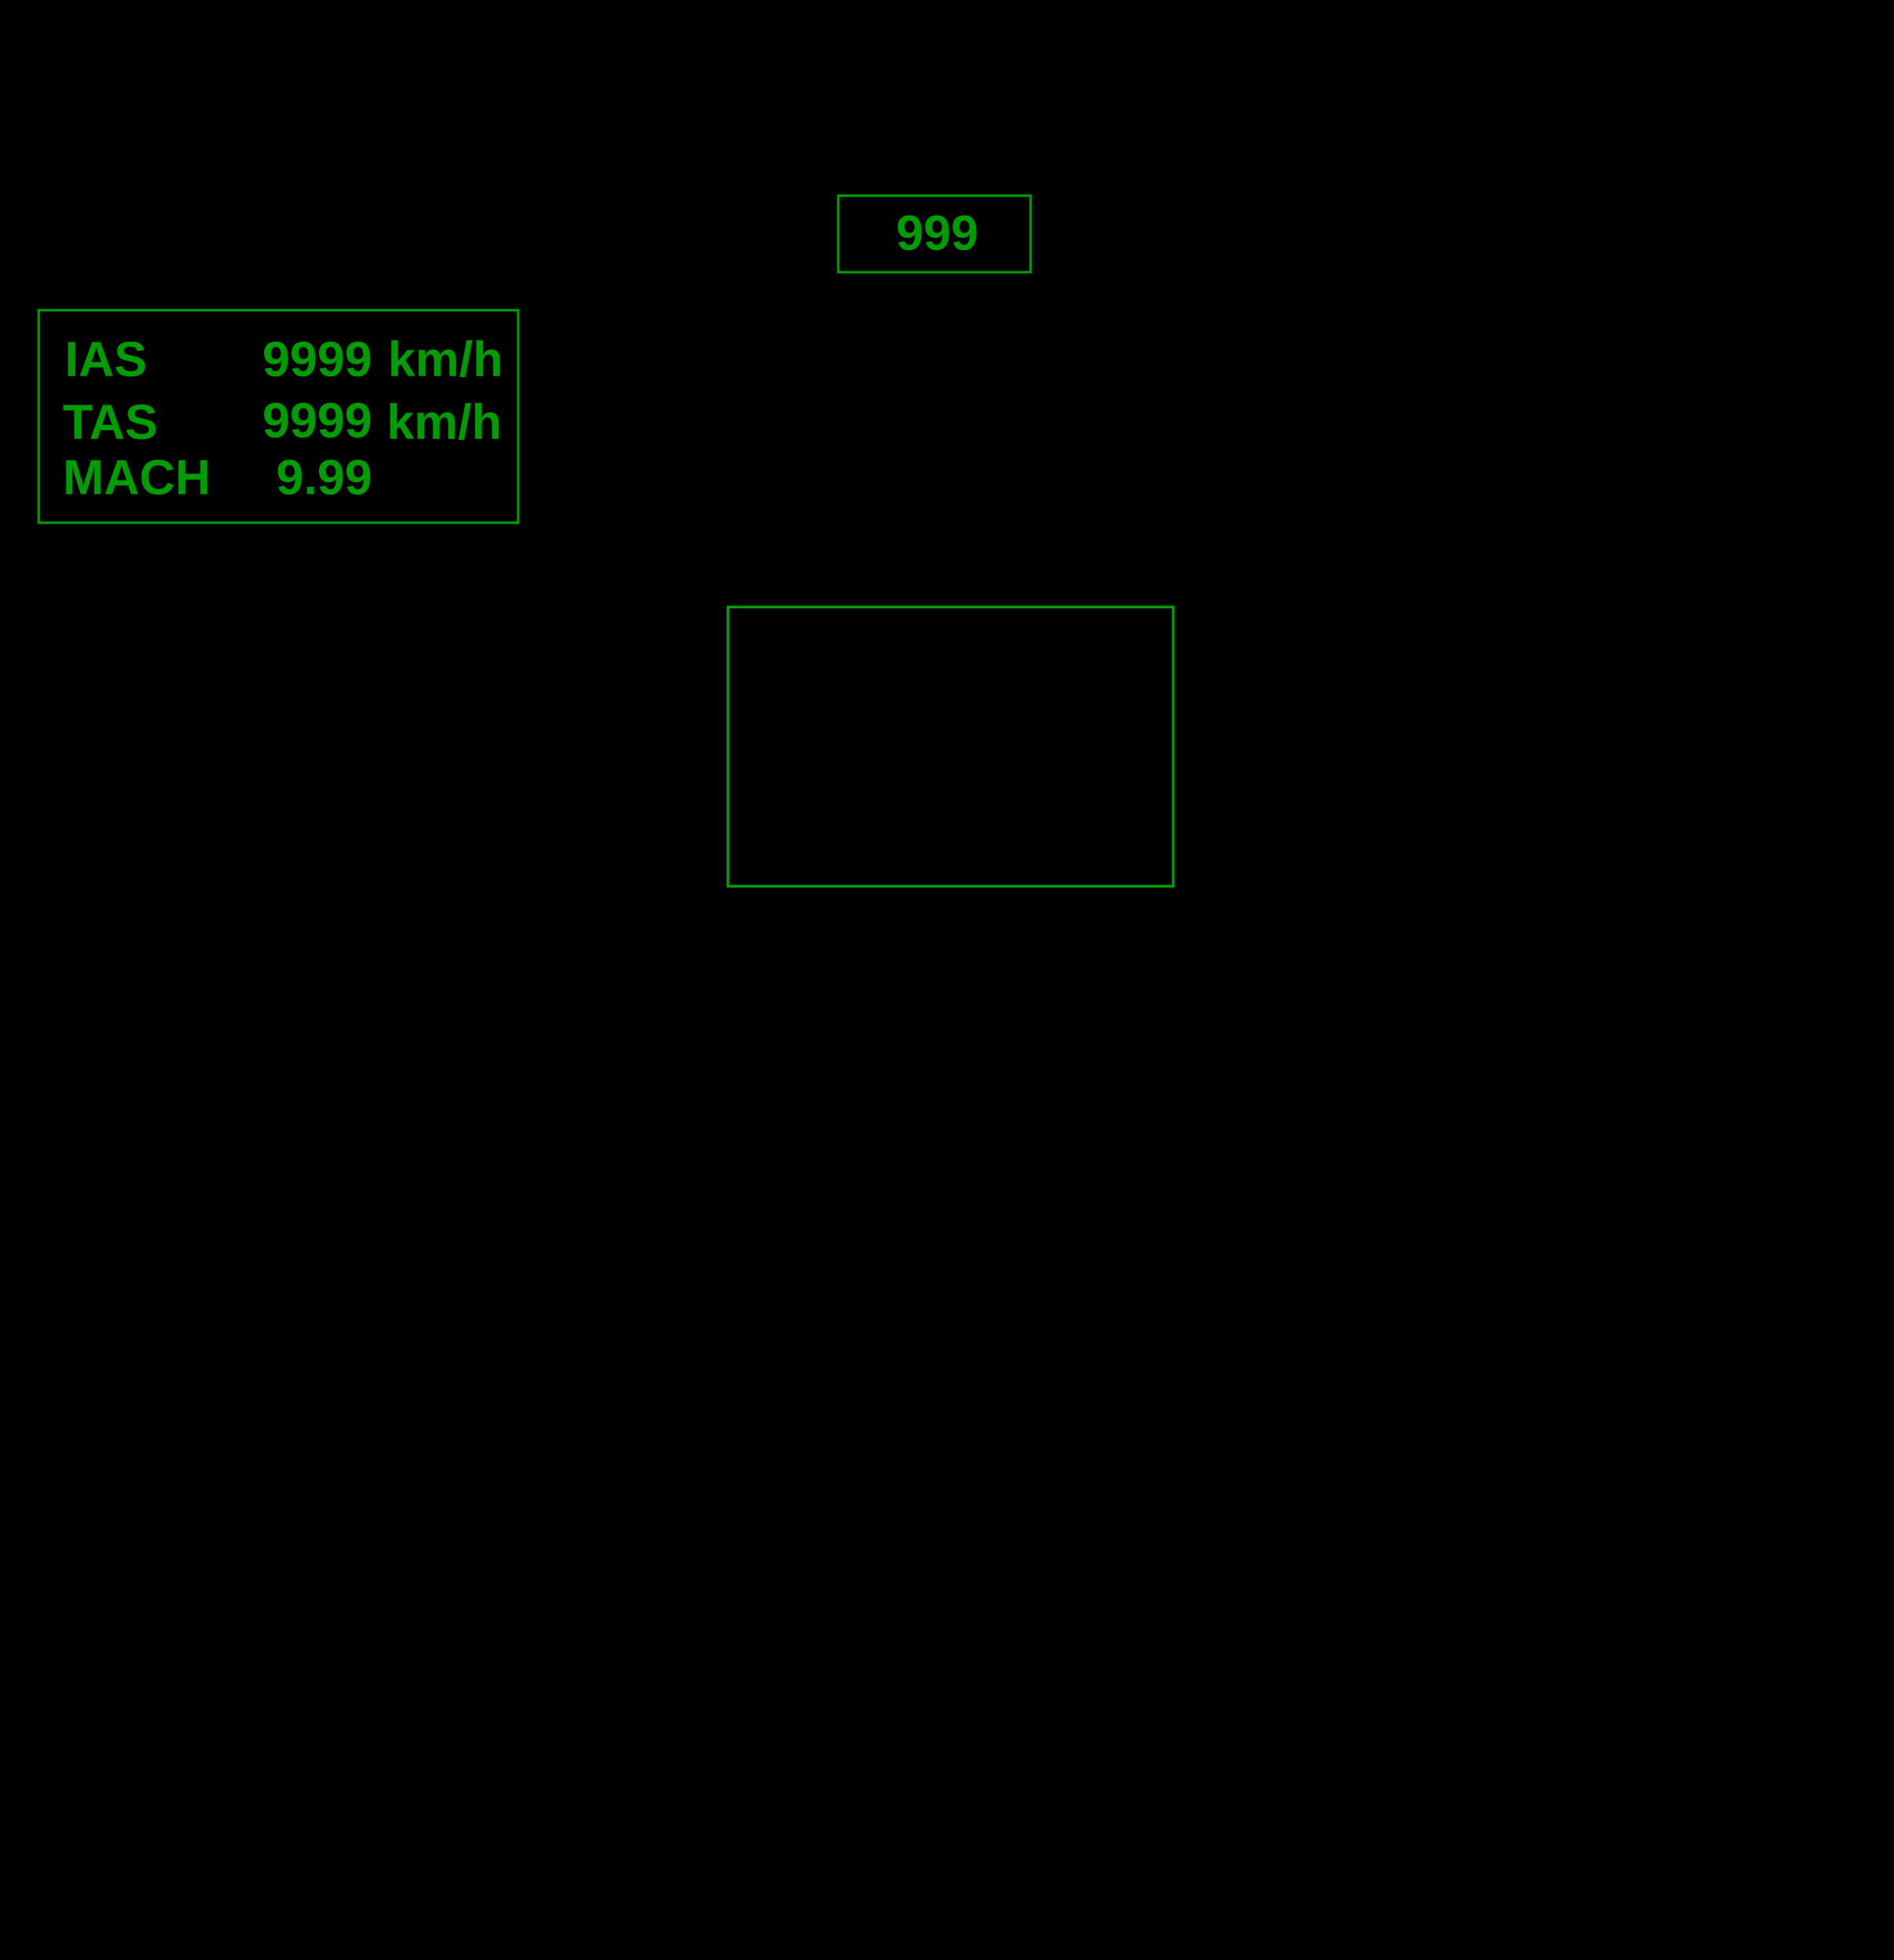
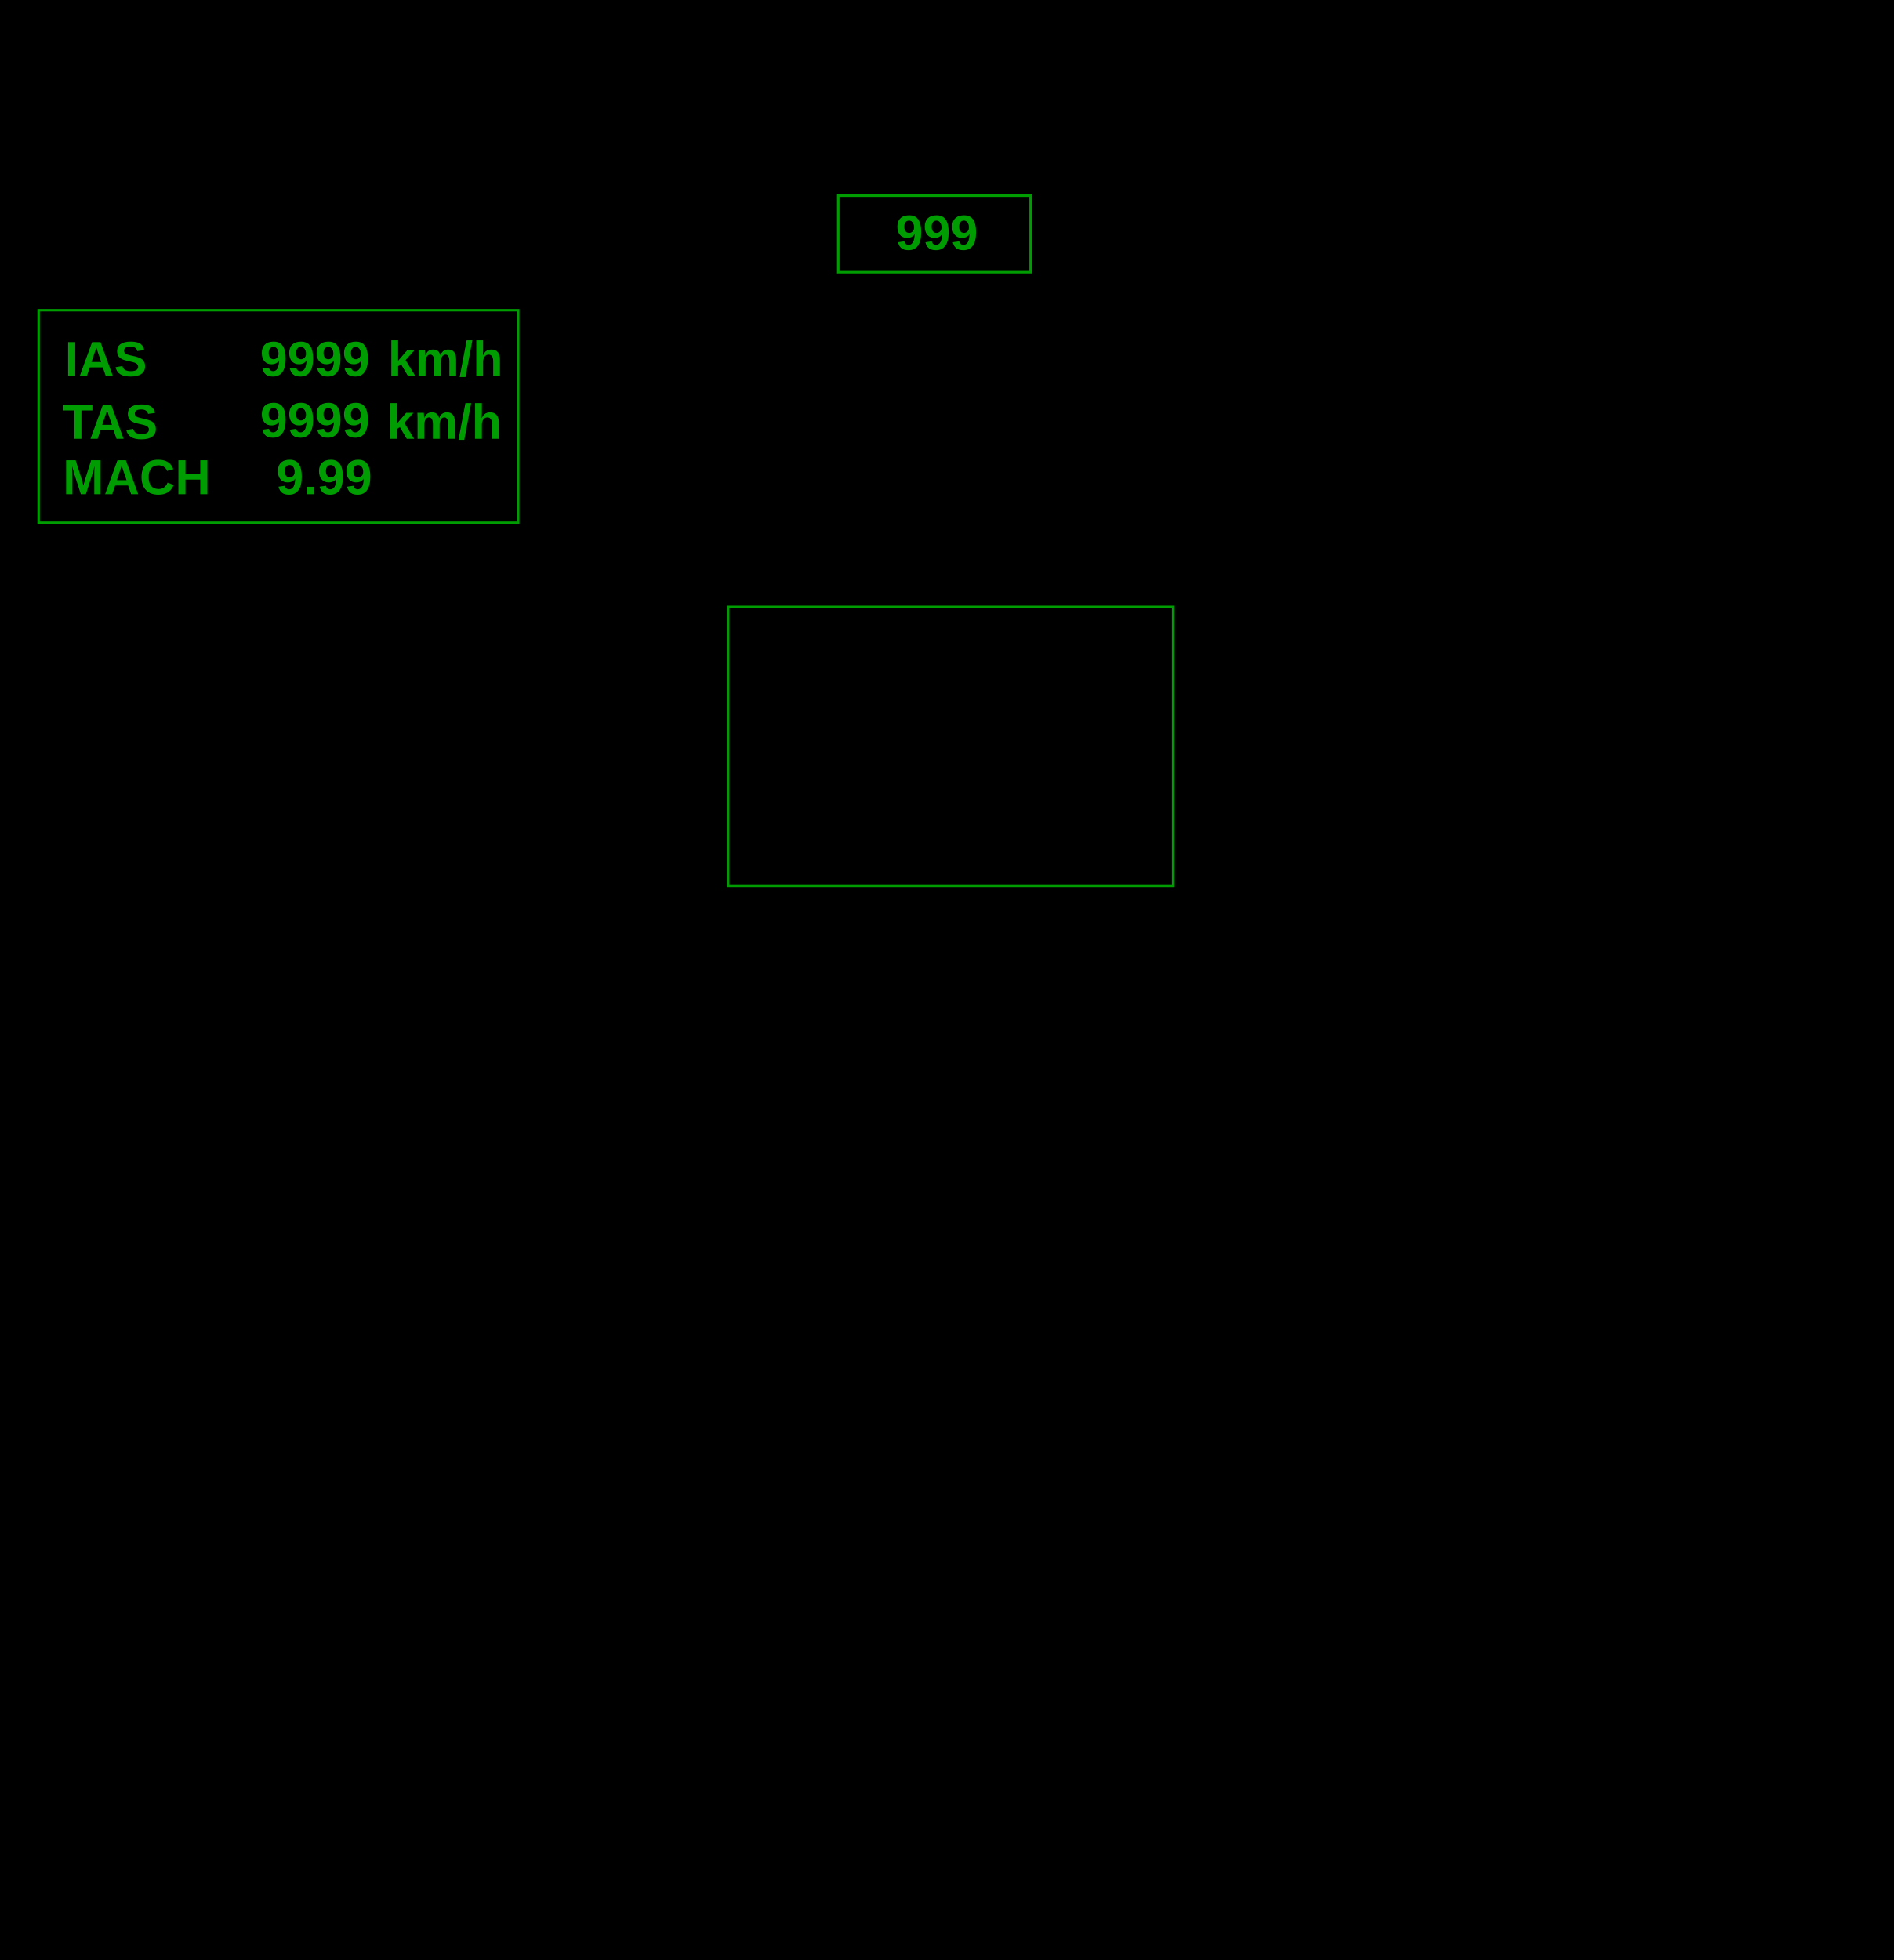
<svg xmlns="http://www.w3.org/2000/svg" width="768" height="795" viewBox="0 0 768 795" version="1.1" id="svg1">
  <defs id="defs1" />
  <rect x="0" y="0" width="768" height="795" style="stroke: rgb(0, 0, 0);" />
  <path id="rect1" style="opacity: 1; fill: rgb(0, 0, 0); fill-opacity: 0; stroke: rgb(0, 157, 2); stroke-opacity: 1;" d="M 15.672 125.837 L 210.199 125.837 L 210.199 212.033 L 15.672 212.033 L 15.672 125.837 Z" />
  <path id="rect1-0" style="fill:#000000;fill-opacity:0;stroke:#009d02;stroke-width:1.118;stroke-opacity:1" d="M 295.327,246.208 H 475.933 V 359.482 H 295.327 Z" />
  <path id="rect1-3" style="fill-opacity: 0.178; stroke: rgb(0, 157, 2); stroke-opacity: 1; fill: none;" d="m 340.023,79.364 h 78.053 v 31.037 h -78.053 z" />
  <text style="fill: rgb(0, 157, 2); font-family: Arial, sans-serif; font-size: 20px; font-weight: 700; white-space: pre;" x="25.477" y="200.446">MACH</text>
-   <text style="fill: rgb(0, 157, 2); font-family: Arial, sans-serif; font-size: 20px; font-weight: 700; white-space: pre;" x="112.04" y="200.446" id="sens_MACH">9.99</text>
+   <text style="fill: rgb(0, 157, 2); font-family: Arial, sans-serif; font-size: 20px; font-weight: 700; white-space: pre;" x="112.04" y="200.446" id="sens_mach">9.99</text>
  <text style="fill: rgb(0, 157, 2); font-family: Arial, sans-serif; font-size: 20px; font-weight: 700; white-space: pre;" x="25.477" y="178.002">TAS</text>
  <text style="fill: rgb(0, 157, 2); font-family: Arial, sans-serif; font-size: 20px; font-weight: 700; white-space: pre;" x="26.293" y="152.524">IAS</text>
-   <text style="fill: rgb(0, 157, 2); font-family: Arial, sans-serif; font-size: 20px; font-weight: 700; white-space: pre;" x="106.477" y="152.524" id="sens_IAS">9999</text>
-   <text style="fill: rgb(0, 157, 2); font-family: Arial, sans-serif; font-size: 20px; font-weight: 700; white-space: pre;" x="106.477" y="177.341" id="sens_TAS">9999</text>
+   <text style="fill: rgb(0, 157, 2); font-family: Arial, sans-serif; font-size: 20px; font-weight: 700; white-space: pre;" x="150" y="152.524" id="sens_IAS, km/h" text-anchor="end">9999</text>
+   <text style="fill: rgb(0, 157, 2); font-family: Arial, sans-serif; font-size: 20px; font-weight: 700; white-space: pre;" x="150" y="177.341" id="sens_TAS, km/h" text-anchor="end">9999</text>
  <text style="fill: rgb(0, 157, 2); font-family: Arial, sans-serif; font-size: 20px; font-weight: 700; white-space: pre;" x="156.863" y="178.002">km/h</text>
  <text style="fill: rgb(0, 157, 2); font-family: Arial, sans-serif; font-size: 20px; font-weight: 700; white-space: pre;" x="157.354" y="152.525">km/h</text>
-   <text style="fill: rgb(0, 157, 2); font-family: Arial, sans-serif; font-size: 20px; font-weight: 700; white-space: pre;" x="363.507" y="101.29" id="sens_COMPAS">999</text>
+   <text style="fill: rgb(0, 157, 2); font-family: Arial, sans-serif; font-size: 20px; font-weight: 700; white-space: pre;" x="380" y="101.29" id="sens_compass" text-anchor="middle">999</text>
</svg>
